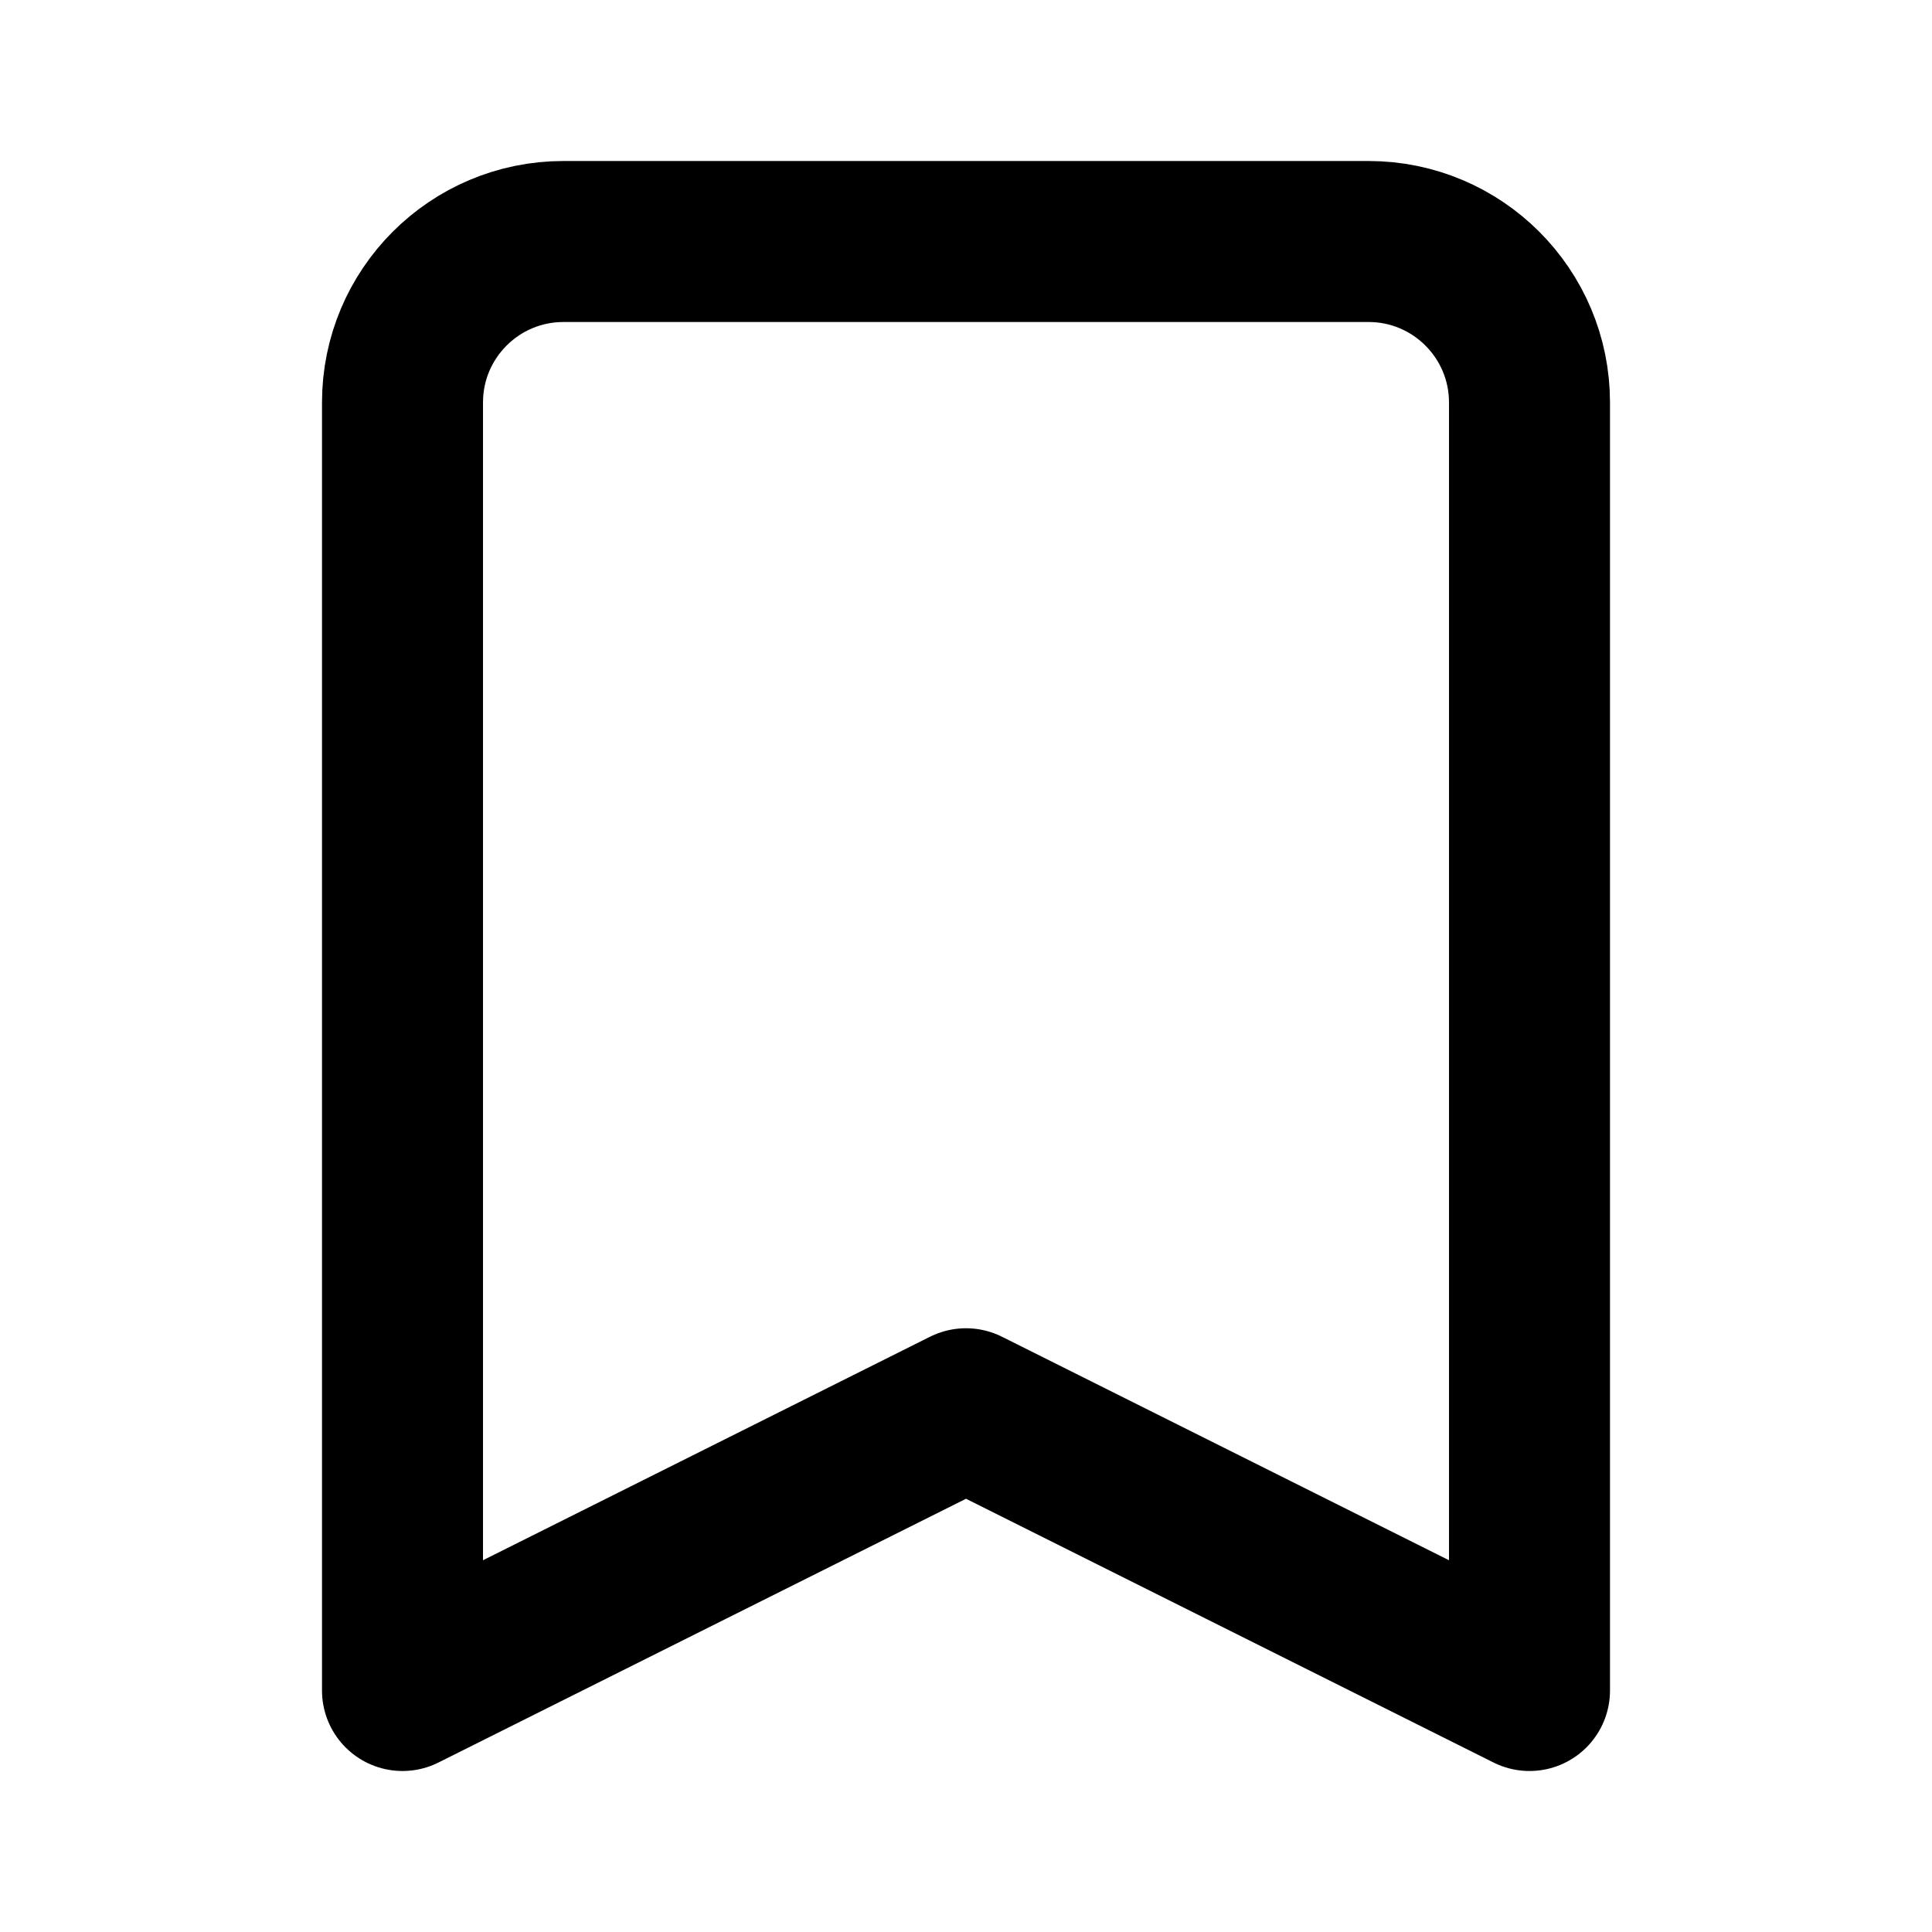
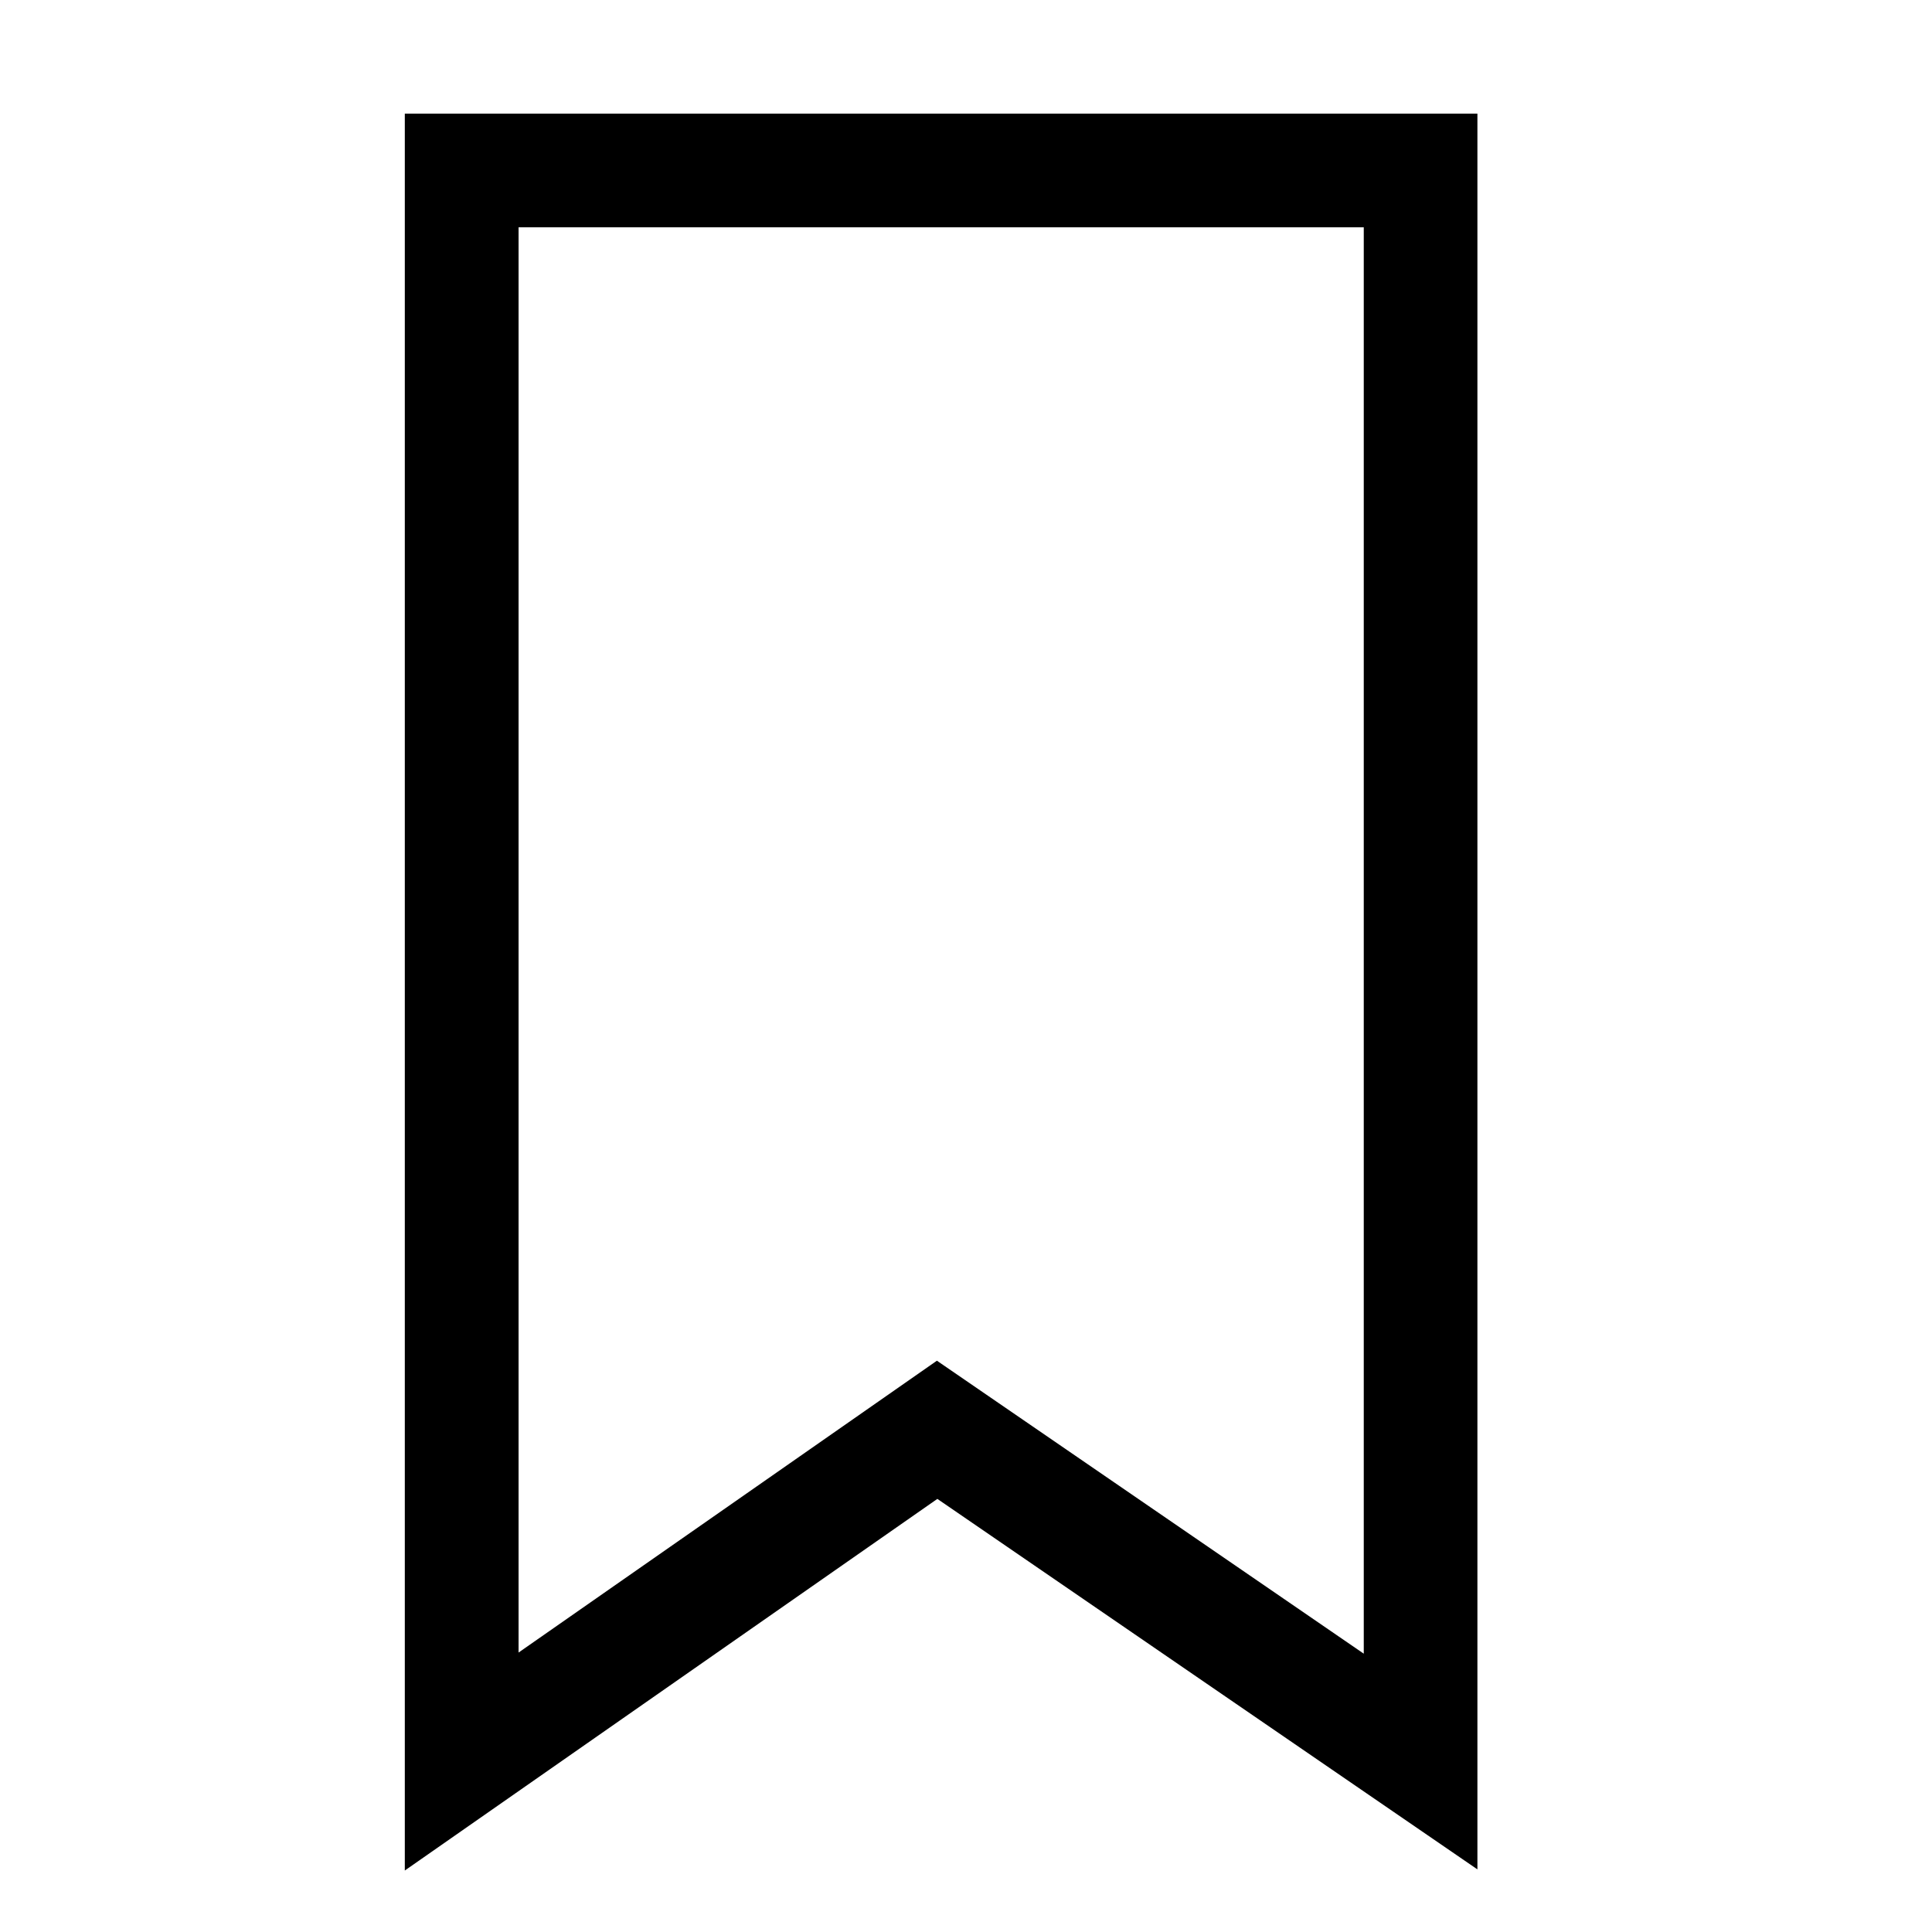
- <svg xmlns="http://www.w3.org/2000/svg" fill="none" viewBox="0 0 24 24" stroke="currentColor">
-   <path stroke-linecap="round" stroke-linejoin="round" stroke-width="2" d="M5 5a2 2 0 012-2h10a2 2 0 012 2v16l-7-3.5L5 21V5z" />
+ <svg xmlns="http://www.w3.org/2000/svg" version="1.1" width="17" height="17" viewBox="0 0 17 17">
+   <g>
+ </g>
+   <path d="M3.562 1v15.459l4.686-3.27 4.752 3.26v-15.449h-9.438zM12 14.551l-3.756-2.578-3.681 2.568v-12.541h7.437v12.551z" fill="#000000" />
</svg>
